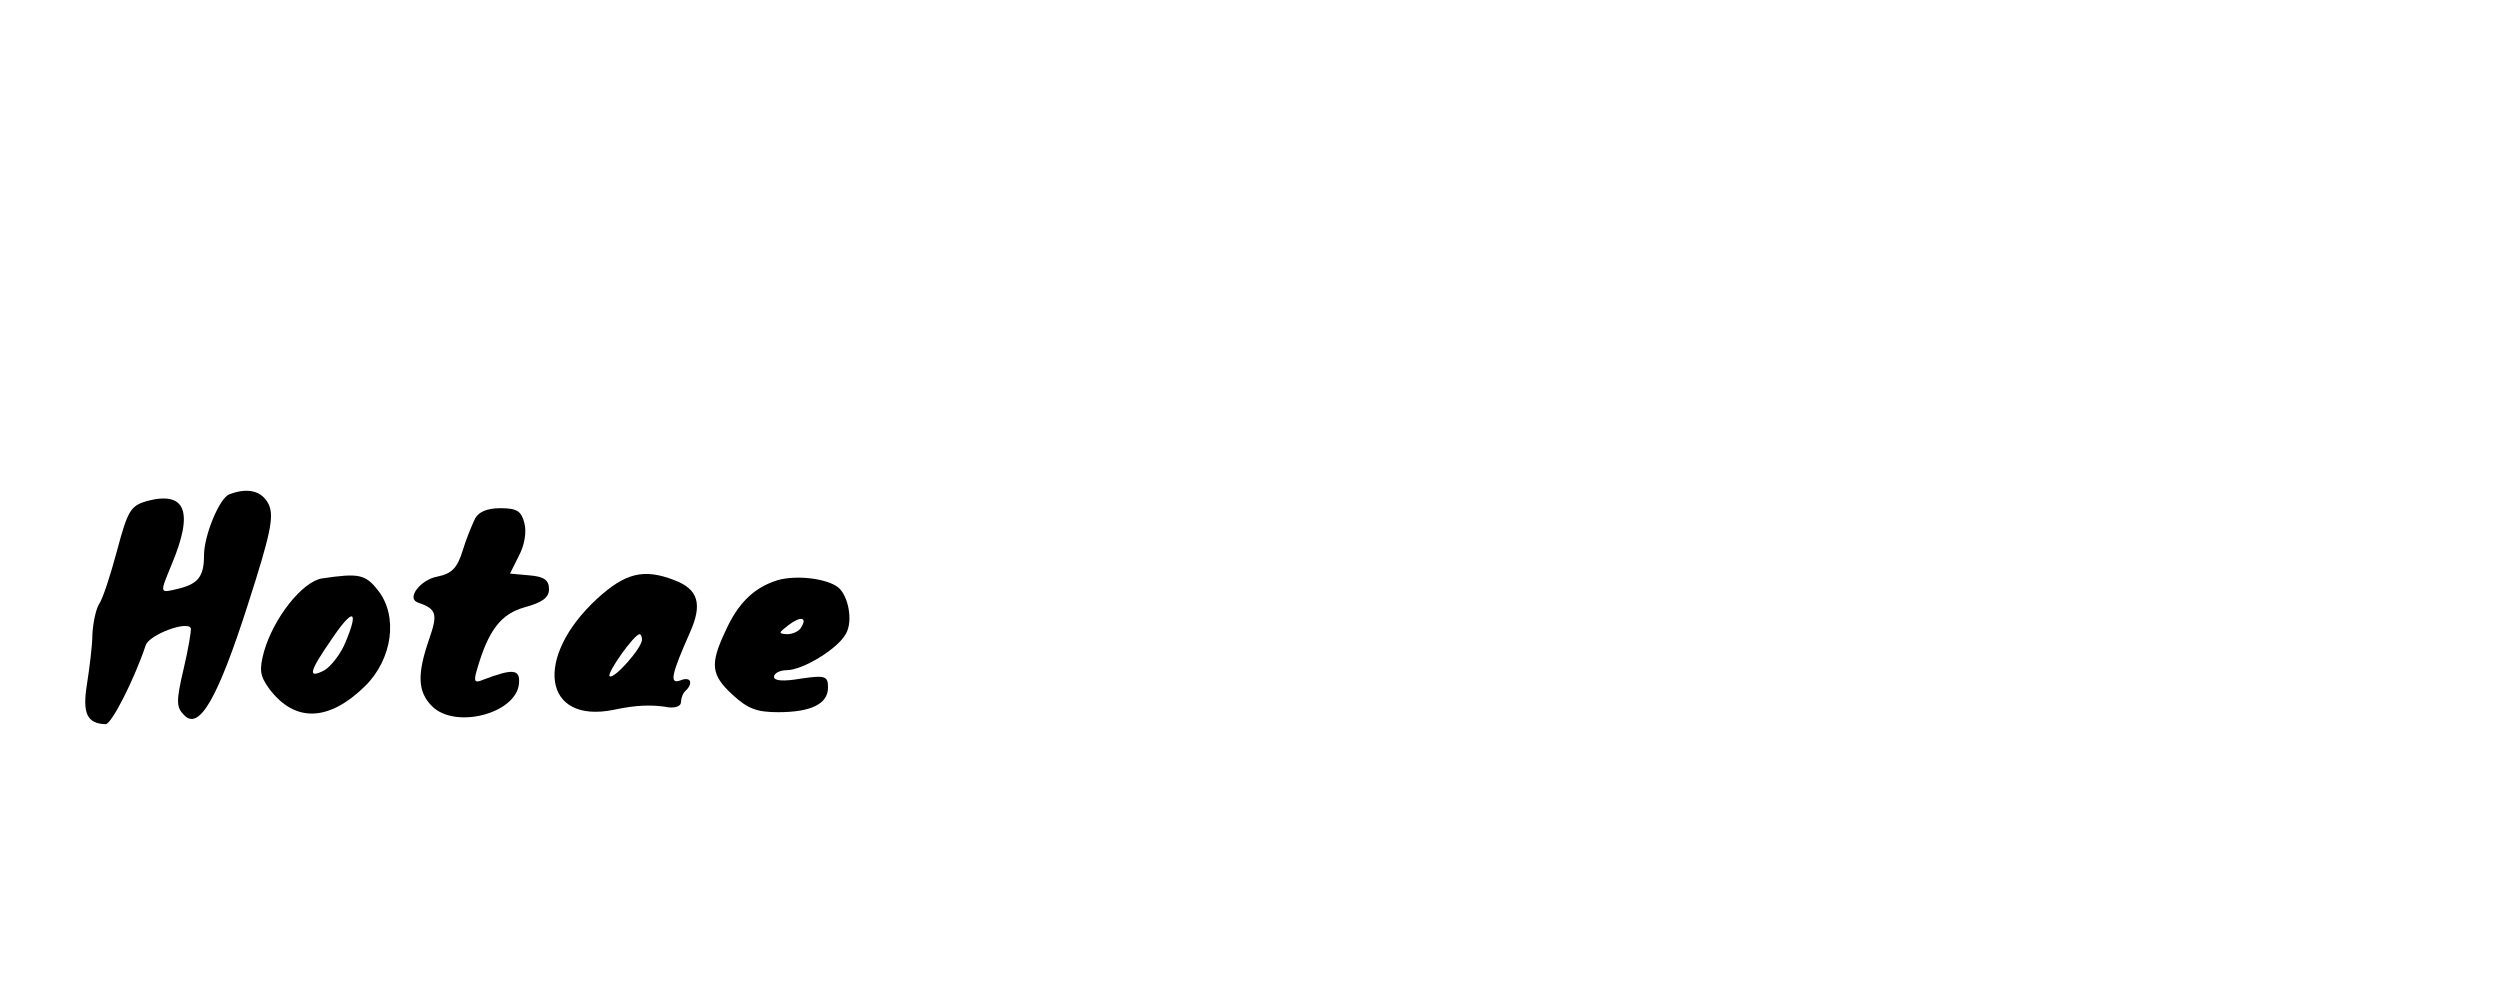
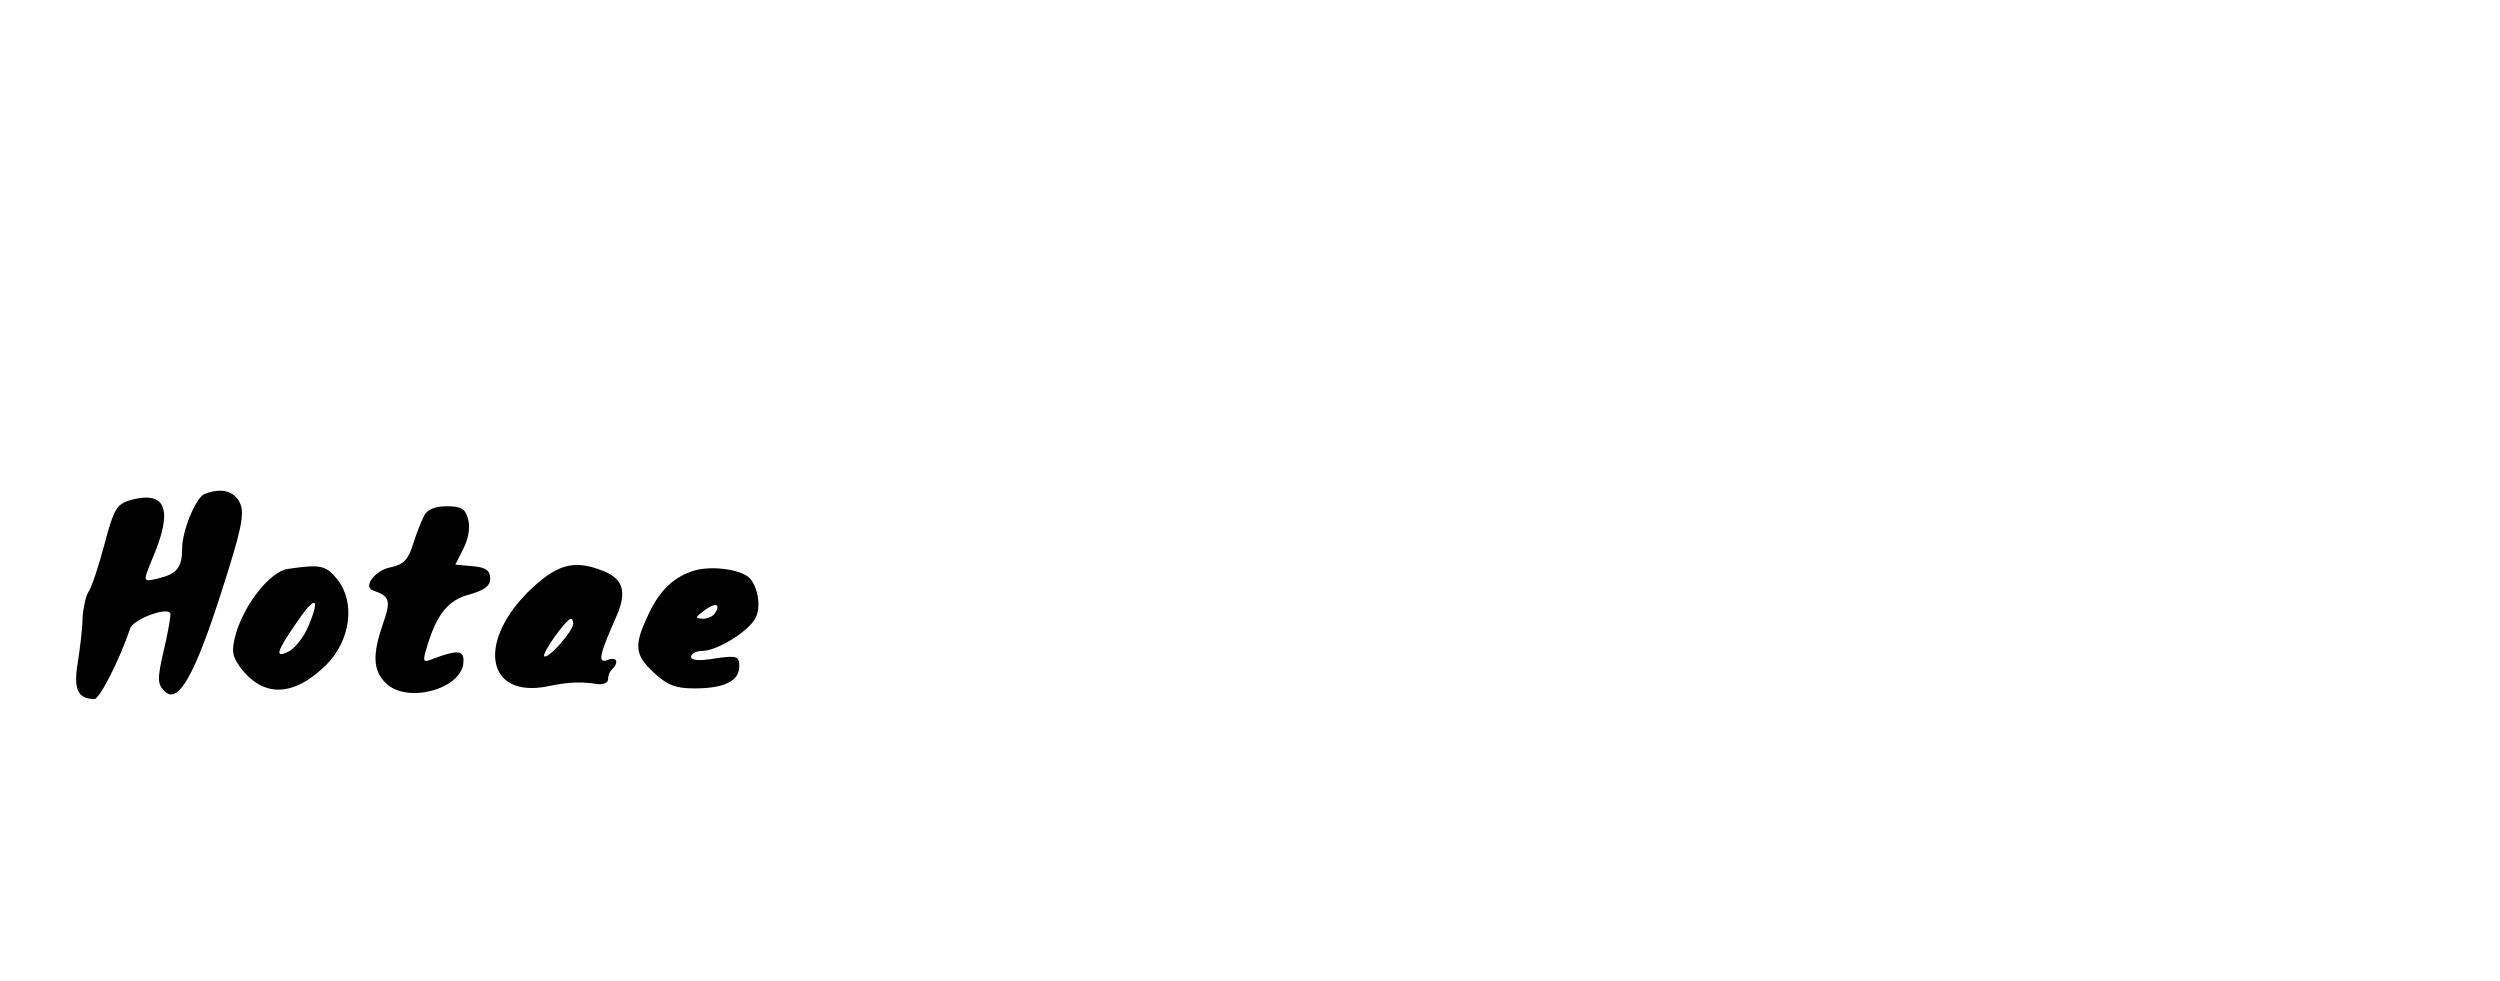
- <svg xmlns="http://www.w3.org/2000/svg" version="1.0" width="153pt" height="60pt" viewBox="0 0 250 60" preserveAspectRatio="xMidYMid meet">
+ <svg xmlns="http://www.w3.org/2000/svg" version="1.0" width="153pt" height="60pt" viewBox="0 0 280 60" preserveAspectRatio="xMidYMid meet">
  <g transform="translate(0,60) scale(0.06,-0.06)" fill="#000000" stroke="none">
    <path d="M382 493 c-16 -6 -42 -68 -42 -102 0 -35 -10 -47 -42 -55 -33 -8 -32 -9 -12 40 37 88 24 123 -41 106 -27 -8 -32 -15 -50 -83 -11 -41 -24 -81 -30 -89 -5 -8 -10 -31 -11 -50 0 -19 -5 -57 -9 -83 -8 -49 0 -66 31 -67 10 0 48 75 67 132 6 17 69 41 75 28 1 -4 -4 -34 -12 -68 -13 -55 -12 -64 1 -77 25 -26 56 28 106 184 38 118 44 147 35 167 -11 23 -35 29 -66 17z" />
    <path d="M792 453 c-5 -10 -15 -34 -21 -54 -9 -29 -18 -38 -42 -43 -28 -5 -52 -36 -33 -43 32 -11 34 -19 19 -62 -20 -58 -19 -87 5 -111 39 -39 141 -12 145 38 2 24 -10 25 -60 6 -14 -6 -16 -3 -10 17 19 66 40 93 80 104 29 8 40 16 40 30 0 15 -8 21 -32 23 l-33 3 15 30 c9 17 13 39 9 54 -5 20 -12 25 -40 25 -22 0 -36 -6 -42 -17z" />
    <path d="M537 353 c-33 -5 -81 -66 -97 -122 -8 -30 -7 -40 8 -61 43 -58 100 -56 161 4 45 45 55 116 21 159 -21 27 -32 29 -93 20z m39 -106 c-8 -20 -24 -40 -35 -47 -29 -15 -26 -3 12 52 35 52 46 50 23 -5z" />
    <path d="M995 319 c-106 -98 -90 -209 28 -185 37 8 64 9 92 4 11 -1 20 2 20 9 0 6 3 15 8 19 13 13 8 24 -9 17 -19 -7 -15 10 16 80 21 47 14 72 -26 87 -51 20 -82 12 -129 -31z m75 -68 c0 -14 -47 -67 -54 -61 -5 5 41 70 50 70 2 0 4 -4 4 -9z" />
    <path d="M1296 350 c-39 -12 -66 -38 -87 -85 -26 -55 -24 -73 12 -106 25 -23 40 -29 76 -29 55 0 83 14 83 41 0 19 -4 21 -45 15 -29 -5 -45 -4 -45 3 0 6 10 11 21 11 27 0 86 36 99 61 12 21 4 63 -13 77 -19 15 -70 21 -101 12z m39 -79 c-3 -6 -14 -11 -23 -11 -15 1 -15 2 2 15 21 16 32 13 21 -4z" />
  </g>
</svg>
